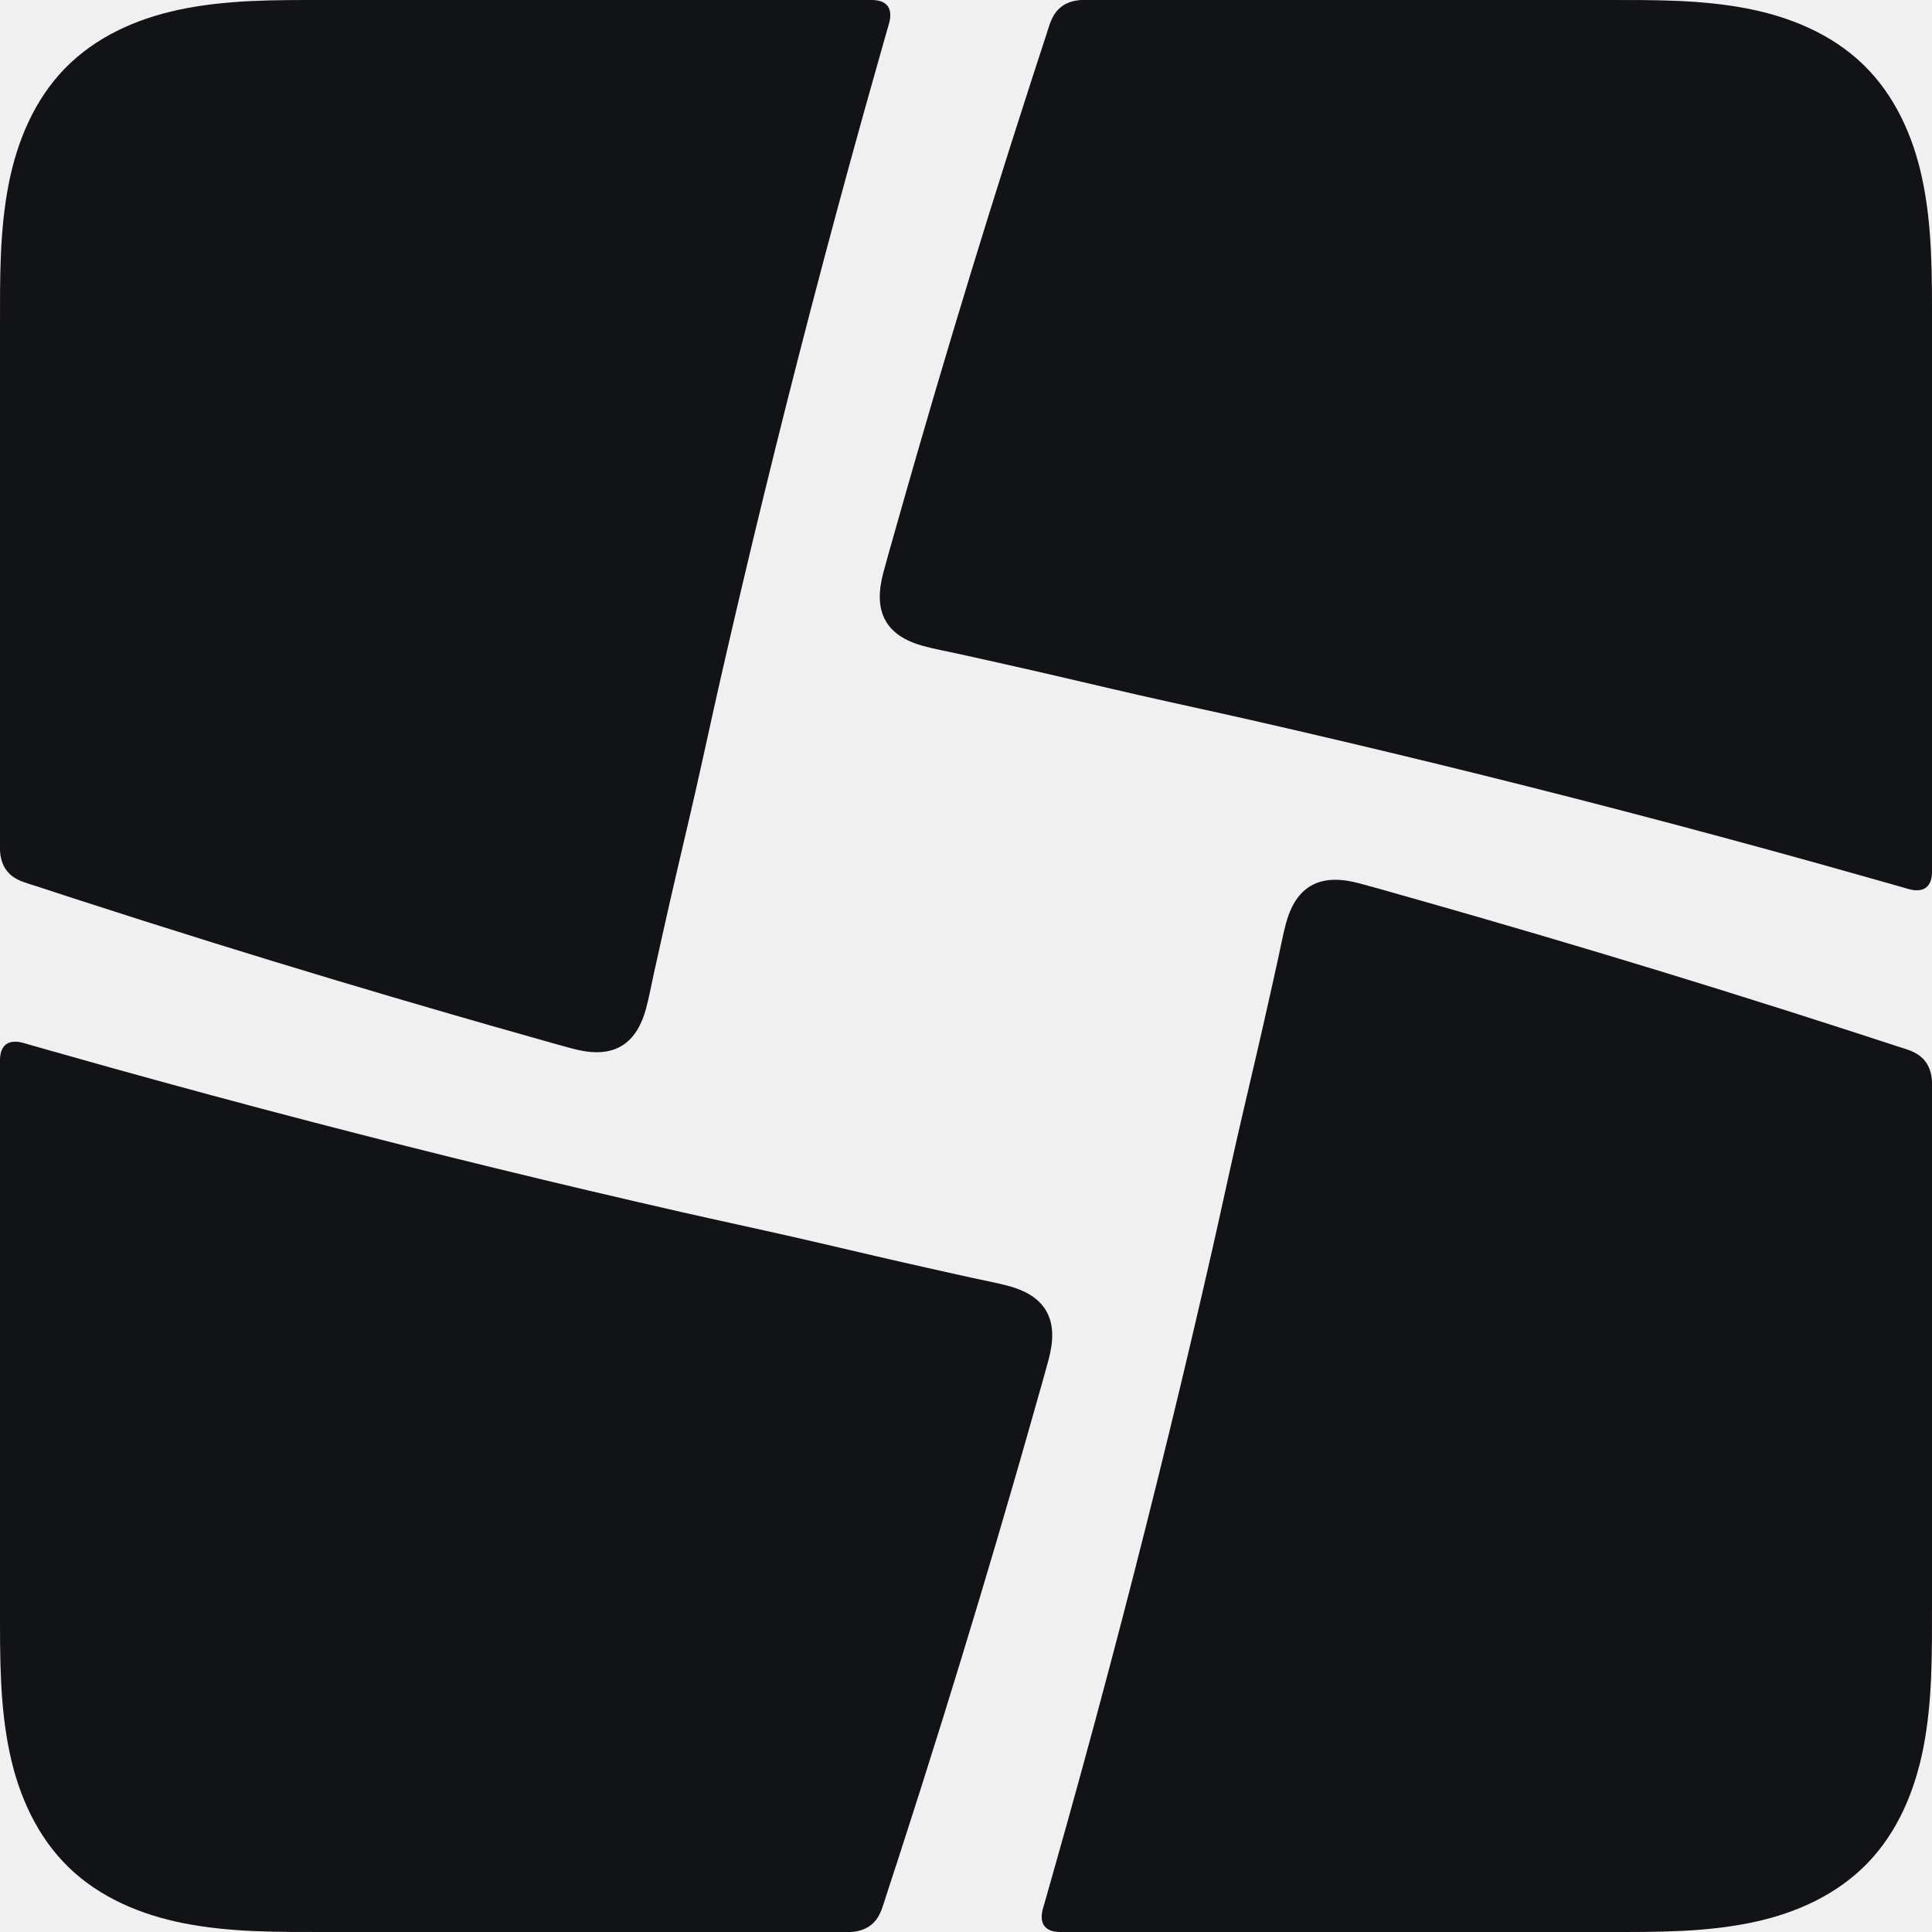
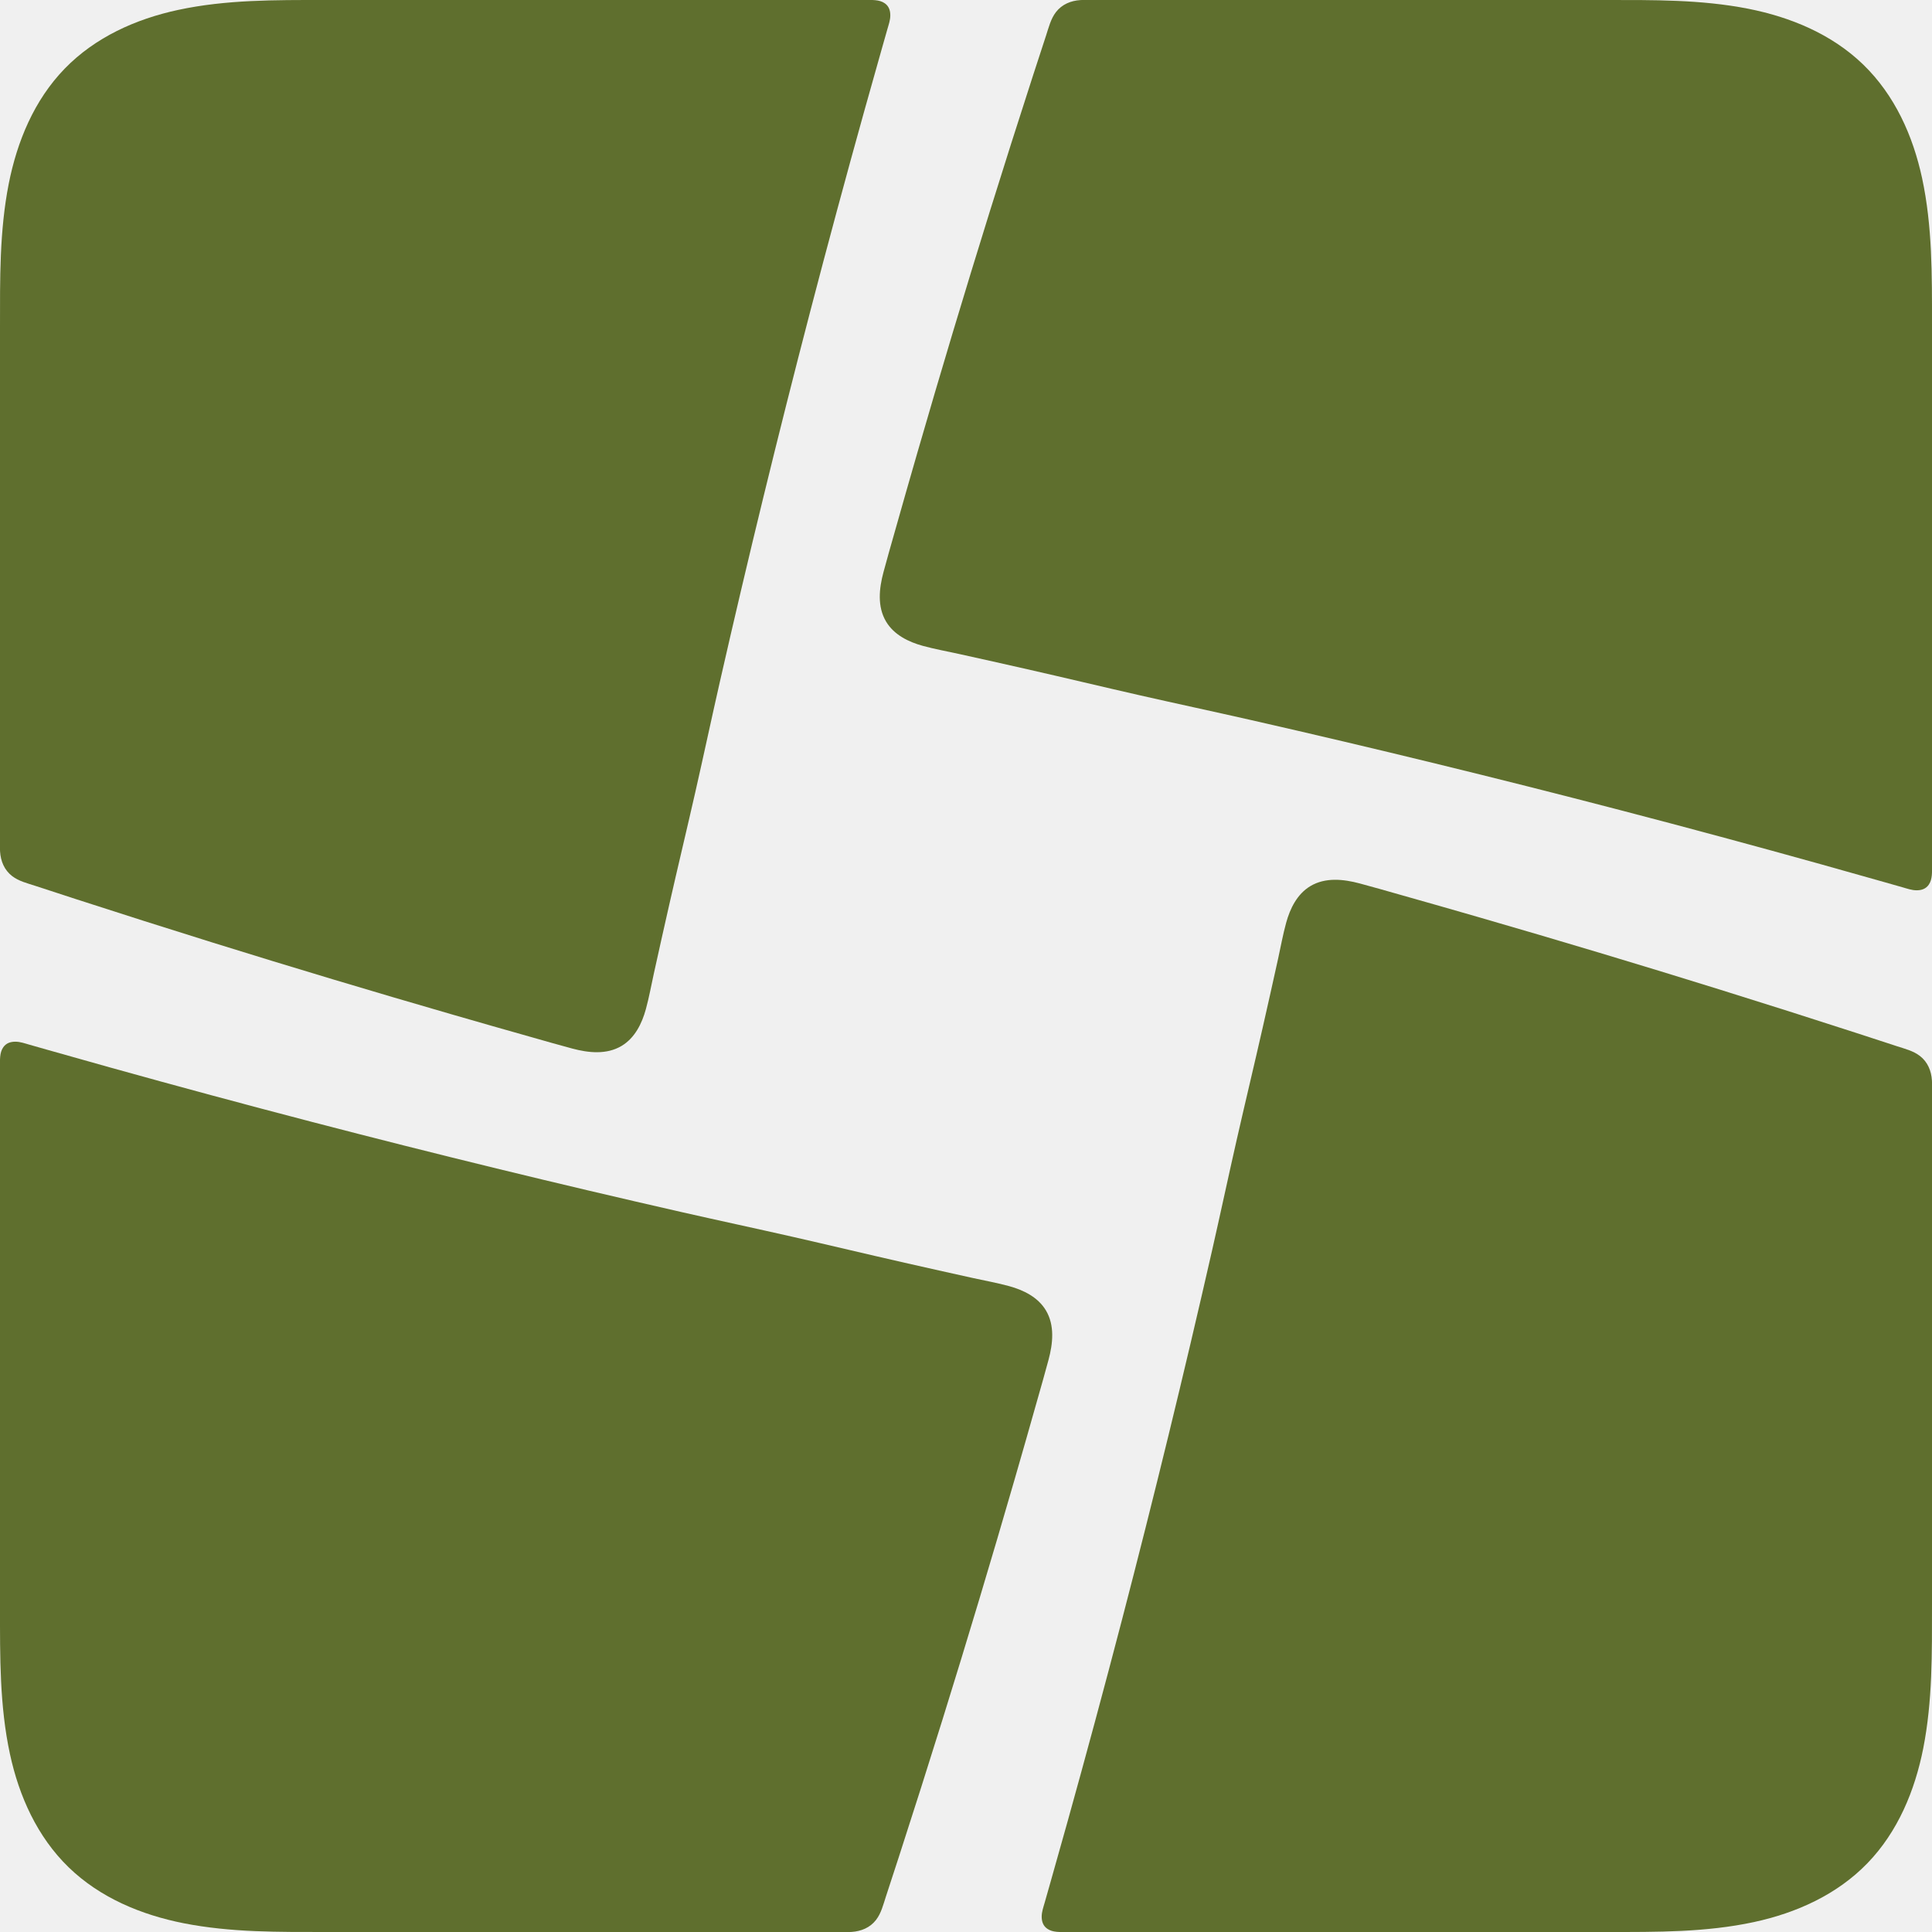
<svg xmlns="http://www.w3.org/2000/svg" viewBox="60 60 880 880">
-   <g fill="#0B0C0F">
-     <g>
-       <path d="M 552.13 60.03 C 547.74 60.32, 543.72 61.96, 540.98 65.50 C 538.61 68.57, 537.68 72.47, 536.50 76.09 C 534.49 82.19, 532.50 88.30, 530.52 94.41 C 523.79 115.18, 517.17 135.99, 510.68 156.83 C 499.35 193.22, 488.39 229.71, 477.81 266.32 C 474.36 278.24, 470.95 290.18, 467.58 302.13 C 465.84 308.31, 464.03 314.48, 462.39 320.69 C 460.43 328.04, 459.52 336.30, 463.61 343.14 C 467.20 349.15, 473.79 352.39, 480.33 354.18 C 485.68 355.65, 491.20 356.63, 496.62 357.83 C 507.07 360.13, 517.52 362.47, 527.96 364.84 C 545.08 368.72, 562.14 372.83, 579.26 376.72 C 595.96 380.51, 612.71 384.09, 629.41 387.88 C 685.77 400.70, 741.93 414.40, 797.86 428.97 C 828.52 436.96, 859.11 445.21, 889.63 453.72 C 899.11 456.36, 908.59 459.03, 918.06 461.73 C 920.95 462.55, 923.83 463.37, 926.71 464.19 C 928.74 464.77, 930.83 465.52, 932.97 465.52 C 935.22 465.53, 937.21 464.88, 938.53 462.96 C 940.25 460.48, 940.00 457.08, 940.00 454.23 C 940.04 395.57, 940.00 336.92, 940.00 278.26 C 940.00 254.72, 940.00 231.17, 940.00 207.62 C 940.00 185.41, 940.18 162.94, 935.48 141.12 C 931.33 121.83, 923.02 103.32, 908.70 89.44 C 894.39 75.57, 875.63 67.80, 856.30 63.98 C 834.83 59.75, 812.81 60.00, 791.03 60.00 C 767.05 60.00, 743.08 60.00, 719.10 60.00 C 681.85 60.00, 644.60 60.00, 607.36 60.00 C 595.37 60.00, 583.38 60.00, 571.39 60.00 C 567.11 60.00, 562.83 60.00, 558.55 60.00 C 556.42 60.00, 554.25 59.89, 552.13 60.03 Z" />
-       <path d="M 939.97 552.13 C 939.68 547.74, 938.04 543.72, 934.50 540.98 C 931.43 538.61, 927.53 537.68, 923.91 536.50 C 917.81 534.49, 911.70 532.50, 905.59 530.52 C 884.82 523.79, 864.01 517.17, 843.17 510.68 C 806.78 499.35, 770.29 488.39, 733.68 477.81 C 721.76 474.36, 709.82 470.95, 697.87 467.58 C 691.69 465.84, 685.52 464.03, 679.31 462.39 C 671.96 460.43, 663.70 459.52, 656.86 463.61 C 650.85 467.20, 647.61 473.79, 645.82 480.33 C 644.35 485.68, 643.37 491.20, 642.17 496.62 C 639.87 507.07, 637.53 517.52, 635.16 527.96 C 631.28 545.08, 627.17 562.14, 623.28 579.26 C 619.49 595.96, 615.91 612.71, 612.12 629.41 C 599.30 685.77, 585.60 741.93, 571.03 797.86 C 563.04 828.52, 554.79 859.11, 546.28 889.63 C 543.64 899.11, 540.97 908.59, 538.27 918.06 C 537.45 920.95, 536.63 923.83, 535.81 926.71 C 535.23 928.74, 534.48 930.83, 534.48 932.97 C 534.47 935.22, 535.12 937.21, 537.04 938.53 C 539.52 940.25, 542.92 940.00, 545.77 940.00 C 604.43 940.04, 663.08 940.00, 721.74 940.00 C 745.28 940.00, 768.83 940.00, 792.38 940.00 C 814.59 940.00, 837.06 940.18, 858.88 935.48 C 878.17 931.33, 896.68 923.02, 910.56 908.70 C 924.43 894.39, 932.20 875.63, 936.02 856.30 C 940.25 834.83, 940.00 812.81, 940.00 791.03 C 940.00 767.05, 940.00 743.08, 940.00 719.10 C 940.00 681.85, 940.00 644.60, 940.00 607.36 C 940.00 595.37, 940.00 583.38, 940.00 571.39 C 940.00 567.11, 940.00 562.83, 940.00 558.55 C 940.00 556.42, 940.11 554.25, 939.97 552.13 Z" />
-       <path d="M 447.87 939.97 C 452.26 939.68, 456.28 938.04, 459.02 934.50 C 461.39 931.43, 462.32 927.53, 463.50 923.91 C 465.51 917.81, 467.50 911.70, 469.48 905.59 C 476.21 884.82, 482.83 864.01, 489.32 843.17 C 500.65 806.78, 511.61 770.29, 522.19 733.68 C 525.64 721.76, 529.05 709.82, 532.42 697.87 C 534.16 691.69, 535.97 685.52, 537.61 679.31 C 539.57 671.96, 540.48 663.70, 536.39 656.86 C 532.80 650.85, 526.21 647.61, 519.67 645.82 C 514.32 644.35, 508.80 643.37, 503.38 642.17 C 492.93 639.87, 482.48 637.53, 472.04 635.16 C 454.92 631.28, 437.86 627.17, 420.74 623.28 C 404.04 619.49, 387.29 615.91, 370.59 612.12 C 314.23 599.30, 258.07 585.60, 202.14 571.03 C 171.48 563.04, 140.89 554.79, 110.37 546.28 C 100.89 543.64, 91.41 540.97, 81.94 538.27 C 79.05 537.45, 76.17 536.63, 73.29 535.81 C 71.26 535.23, 69.17 534.48, 67.03 534.48 C 64.78 534.47, 62.79 535.12, 61.47 537.04 C 59.75 539.52, 60.00 542.92, 60.00 545.77 C 59.96 604.43, 60.00 663.08, 60.00 721.74 C 60.00 745.28, 60.00 768.83, 60.00 792.38 C 60.00 814.59, 59.82 837.06, 64.52 858.88 C 68.67 878.17, 76.98 896.68, 91.30 910.56 C 105.61 924.43, 124.37 932.20, 143.70 936.02 C 165.17 940.25, 187.19 940.00, 208.97 940.00 C 232.95 940.00, 256.92 940.00, 280.90 940.00 C 318.15 940.00, 355.40 940.00, 392.64 940.00 C 404.63 940.00, 416.62 940.00, 428.61 940.00 C 432.89 940.00, 437.17 940.00, 441.45 940.00 C 443.58 940.00, 445.75 940.11, 447.87 939.97 Z" />
-       <path d="M 60.03 447.87 C 60.32 452.26, 61.96 456.28, 65.50 459.02 C 68.57 461.39, 72.47 462.32, 76.09 463.50 C 82.19 465.51, 88.30 467.50, 94.41 469.48 C 115.18 476.21, 135.99 482.83, 156.83 489.32 C 193.22 500.65, 229.71 511.61, 266.32 522.19 C 278.24 525.64, 290.18 529.05, 302.13 532.42 C 308.31 534.16, 314.48 535.97, 320.69 537.61 C 328.04 539.57, 336.30 540.48, 343.14 536.39 C 349.15 532.80, 352.39 526.21, 354.18 519.67 C 355.65 514.32, 356.63 508.80, 357.83 503.38 C 360.13 492.93, 362.47 482.48, 364.84 472.04 C 368.72 454.92, 372.83 437.86, 376.72 420.74 C 380.51 404.04, 384.09 387.29, 387.88 370.59 C 400.70 314.23, 414.40 258.07, 428.97 202.14 C 436.96 171.48, 445.21 140.89, 453.72 110.37 C 456.36 100.89, 459.03 91.41, 461.73 81.94 C 462.55 79.05, 463.37 76.17, 464.19 73.29 C 464.77 71.26, 465.52 69.17, 465.52 67.03 C 465.53 64.78, 464.88 62.79, 462.96 61.47 C 460.48 59.75, 457.08 60.00, 454.23 60.00 C 395.57 59.96, 336.92 60.00, 278.26 60.00 C 254.72 60.00, 231.17 60.00, 207.62 60.00 C 185.41 60.00, 162.94 59.82, 141.12 64.52 C 121.83 68.67, 103.32 76.98, 89.44 91.30 C 75.57 105.61, 67.80 124.37, 63.98 143.70 C 59.75 165.17, 60.00 187.19, 60.00 208.97 C 60.00 232.95, 60.00 256.92, 60.00 280.90 C 60.00 318.15, 60.00 355.40, 60.00 392.64 C 60.00 404.63, 60.00 416.62, 60.00 428.61 C 60.00 432.89, 60.00 437.17, 60.00 441.45 C 60.00 443.58, 59.89 445.75, 60.03 447.87 Z" />
-     </g>
-   </g>
-   <g fill="#fff" fill-opacity=".03">
-     <g>
-       <path d="M 552.13 60.03 C 547.74 60.32, 543.72 61.96, 540.98 65.50 C 538.61 68.57, 537.68 72.47, 536.50 76.09 C 534.49 82.19, 532.50 88.30, 530.52 94.41 C 523.79 115.18, 517.17 135.99, 510.68 156.83 C 499.35 193.22, 488.39 229.71, 477.81 266.32 C 474.36 278.24, 470.95 290.18, 467.58 302.13 C 465.84 308.31, 464.03 314.48, 462.39 320.69 C 460.43 328.04, 459.52 336.30, 463.61 343.14 C 467.20 349.15, 473.79 352.39, 480.33 354.18 C 485.68 355.65, 491.20 356.63, 496.62 357.83 C 507.07 360.13, 517.52 362.47, 527.96 364.84 C 545.08 368.72, 562.14 372.83, 579.26 376.72 C 595.96 380.51, 612.71 384.09, 629.41 387.88 C 685.77 400.70, 741.93 414.40, 797.86 428.97 C 828.52 436.96, 859.11 445.21, 889.63 453.72 C 899.11 456.36, 908.59 459.03, 918.06 461.73 C 920.95 462.55, 923.83 463.37, 926.71 464.19 C 928.74 464.77, 930.83 465.52, 932.97 465.52 C 935.22 465.53, 937.21 464.88, 938.53 462.96 C 940.25 460.48, 940.00 457.08, 940.00 454.23 C 940.04 395.57, 940.00 336.92, 940.00 278.26 C 940.00 254.72, 940.00 231.17, 940.00 207.62 C 940.00 185.41, 940.18 162.94, 935.48 141.12 C 931.33 121.83, 923.02 103.32, 908.70 89.44 C 894.39 75.57, 875.63 67.80, 856.30 63.98 C 834.83 59.75, 812.81 60.00, 791.03 60.00 C 767.05 60.00, 743.08 60.00, 719.10 60.00 C 681.85 60.00, 644.60 60.00, 607.36 60.00 C 595.37 60.00, 583.38 60.00, 571.39 60.00 C 567.11 60.00, 562.83 60.00, 558.55 60.00 C 556.42 60.00, 554.25 59.89, 552.13 60.03 Z" />
-       <path d="M 939.97 552.13 C 939.68 547.74, 938.04 543.72, 934.50 540.98 C 931.43 538.61, 927.53 537.68, 923.91 536.50 C 917.81 534.49, 911.70 532.50, 905.59 530.52 C 884.82 523.79, 864.01 517.17, 843.17 510.68 C 806.78 499.35, 770.29 488.39, 733.68 477.81 C 721.76 474.36, 709.82 470.95, 697.87 467.58 C 691.69 465.84, 685.52 464.03, 679.31 462.39 C 671.96 460.43, 663.70 459.52, 656.86 463.61 C 650.85 467.20, 647.61 473.79, 645.82 480.33 C 644.35 485.68, 643.37 491.20, 642.17 496.62 C 639.87 507.07, 637.53 517.52, 635.16 527.96 C 631.28 545.08, 627.17 562.14, 623.28 579.26 C 619.49 595.96, 615.91 612.71, 612.12 629.41 C 599.30 685.77, 585.60 741.93, 571.03 797.86 C 563.04 828.52, 554.79 859.11, 546.28 889.63 C 543.64 899.11, 540.97 908.59, 538.27 918.06 C 537.45 920.95, 536.63 923.83, 535.81 926.71 C 535.23 928.74, 534.48 930.83, 534.48 932.97 C 534.47 935.22, 535.12 937.21, 537.04 938.53 C 539.52 940.25, 542.92 940.00, 545.77 940.00 C 604.43 940.04, 663.08 940.00, 721.74 940.00 C 745.28 940.00, 768.83 940.00, 792.38 940.00 C 814.59 940.00, 837.06 940.18, 858.88 935.48 C 878.17 931.33, 896.68 923.02, 910.56 908.70 C 924.43 894.39, 932.20 875.63, 936.02 856.30 C 940.25 834.83, 940.00 812.81, 940.00 791.03 C 940.00 767.05, 940.00 743.08, 940.00 719.10 C 940.00 681.85, 940.00 644.60, 940.00 607.36 C 940.00 595.37, 940.00 583.38, 940.00 571.39 C 940.00 567.11, 940.00 562.83, 940.00 558.55 C 940.00 556.42, 940.11 554.25, 939.97 552.13 Z" />
-       <path d="M 447.87 939.97 C 452.26 939.68, 456.28 938.04, 459.02 934.50 C 461.39 931.43, 462.32 927.53, 463.50 923.91 C 465.51 917.81, 467.50 911.70, 469.48 905.59 C 476.21 884.82, 482.83 864.01, 489.32 843.17 C 500.65 806.78, 511.61 770.29, 522.19 733.68 C 525.64 721.76, 529.05 709.82, 532.42 697.87 C 534.16 691.69, 535.97 685.52, 537.61 679.31 C 539.57 671.96, 540.48 663.70, 536.39 656.86 C 532.80 650.85, 526.21 647.61, 519.67 645.82 C 514.32 644.35, 508.80 643.37, 503.38 642.17 C 492.93 639.87, 482.48 637.53, 472.04 635.16 C 454.92 631.28, 437.86 627.17, 420.74 623.28 C 404.04 619.49, 387.29 615.91, 370.59 612.12 C 314.23 599.30, 258.07 585.60, 202.14 571.03 C 171.48 563.04, 140.89 554.79, 110.37 546.28 C 100.89 543.64, 91.41 540.97, 81.94 538.27 C 79.05 537.45, 76.17 536.63, 73.29 535.81 C 71.26 535.23, 69.17 534.48, 67.03 534.48 C 64.78 534.47, 62.79 535.12, 61.47 537.04 C 59.75 539.52, 60.00 542.92, 60.00 545.77 C 59.96 604.43, 60.00 663.08, 60.00 721.74 C 60.00 745.28, 60.00 768.83, 60.00 792.38 C 60.00 814.59, 59.82 837.06, 64.52 858.88 C 68.67 878.17, 76.98 896.68, 91.30 910.56 C 105.61 924.43, 124.37 932.20, 143.70 936.02 C 165.17 940.25, 187.19 940.00, 208.97 940.00 C 232.95 940.00, 256.92 940.00, 280.90 940.00 C 318.15 940.00, 355.40 940.00, 392.64 940.00 C 404.63 940.00, 416.62 940.00, 428.61 940.00 C 432.89 940.00, 437.17 940.00, 441.45 940.00 C 443.58 940.00, 445.75 940.11, 447.87 939.97 Z" />
-       <path d="M 60.03 447.87 C 60.32 452.26, 61.96 456.28, 65.50 459.02 C 68.57 461.39, 72.47 462.32, 76.09 463.50 C 82.19 465.51, 88.30 467.50, 94.41 469.48 C 115.18 476.21, 135.99 482.83, 156.83 489.32 C 193.22 500.65, 229.71 511.61, 266.32 522.19 C 278.24 525.64, 290.18 529.05, 302.13 532.42 C 308.31 534.16, 314.48 535.97, 320.69 537.61 C 328.04 539.57, 336.30 540.48, 343.14 536.39 C 349.15 532.80, 352.39 526.21, 354.18 519.67 C 355.65 514.32, 356.63 508.80, 357.83 503.38 C 360.13 492.93, 362.47 482.48, 364.84 472.04 C 368.72 454.92, 372.83 437.86, 376.72 420.74 C 380.51 404.04, 384.09 387.29, 387.88 370.59 C 400.70 314.23, 414.40 258.07, 428.97 202.14 C 436.96 171.48, 445.21 140.89, 453.72 110.37 C 456.36 100.89, 459.03 91.41, 461.73 81.94 C 462.55 79.05, 463.37 76.17, 464.19 73.29 C 464.77 71.26, 465.52 69.17, 465.52 67.03 C 465.53 64.78, 464.88 62.79, 462.96 61.47 C 460.48 59.75, 457.08 60.00, 454.23 60.00 C 395.57 59.96, 336.92 60.00, 278.26 60.00 C 254.72 60.00, 231.17 60.00, 207.62 60.00 C 185.41 60.00, 162.94 59.82, 141.12 64.52 C 121.83 68.67, 103.32 76.98, 89.44 91.30 C 75.57 105.61, 67.80 124.37, 63.98 143.70 C 59.75 165.17, 60.00 187.19, 60.00 208.97 C 60.00 232.95, 60.00 256.92, 60.00 280.90 C 60.00 318.15, 60.00 355.40, 60.00 392.64 C 60.00 404.63, 60.00 416.62, 60.00 428.61 C 60.00 432.89, 60.00 437.17, 60.00 441.45 C 60.00 443.58, 59.89 445.75, 60.03 447.87 Z" />
-     </g>
+   <g fill="#5F6F2E">
+     <path d="M 552.13 60.03 C 547.74 60.32, 543.72 61.96, 540.98 65.50 C 538.61 68.57, 537.68 72.47, 536.50 76.09 C 534.49 82.19, 532.50 88.30, 530.52 94.41 C 523.79 115.18, 517.17 135.99, 510.68 156.83 C 499.35 193.22, 488.39 229.71, 477.81 266.32 C 474.36 278.24, 470.95 290.18, 467.58 302.13 C 465.84 308.31, 464.03 314.48, 462.39 320.69 C 460.43 328.04, 459.52 336.30, 463.61 343.14 C 467.20 349.15, 473.79 352.39, 480.33 354.18 C 485.68 355.65, 491.20 356.63, 496.62 357.83 C 507.07 360.13, 517.52 362.47, 527.96 364.84 C 545.08 368.72, 562.14 372.83, 579.26 376.72 C 595.96 380.51, 612.71 384.09, 629.41 387.88 C 685.77 400.70, 741.93 414.40, 797.86 428.97 C 828.52 436.96, 859.11 445.21, 889.63 453.72 C 899.11 456.36, 908.59 459.03, 918.06 461.73 C 920.95 462.55, 923.83 463.37, 926.71 464.19 C 928.74 464.77, 930.83 465.52, 932.97 465.52 C 935.22 465.53, 937.21 464.88, 938.53 462.96 C 940.25 460.48, 940.00 457.08, 940.00 454.23 C 940.04 395.57, 940.00 336.92, 940.00 278.26 C 940.00 254.72, 940.00 231.17, 940.00 207.62 C 940.00 185.41, 940.18 162.94, 935.48 141.12 C 931.33 121.83, 923.02 103.32, 908.70 89.44 C 894.39 75.57, 875.63 67.80, 856.30 63.98 C 834.83 59.75, 812.81 60.00, 791.03 60.00 C 767.05 60.00, 743.08 60.00, 719.10 60.00 C 681.85 60.00, 644.60 60.00, 607.36 60.00 C 595.37 60.00, 583.38 60.00, 571.39 60.00 C 567.11 60.00, 562.83 60.00, 558.55 60.00 C 556.42 60.00, 554.25 59.89, 552.13 60.03 Z" />
+     <path d="M 939.97 552.13 C 939.68 547.74, 938.04 543.72, 934.50 540.98 C 931.43 538.61, 927.53 537.68, 923.91 536.50 C 917.81 534.49, 911.70 532.50, 905.59 530.52 C 884.82 523.79, 864.01 517.17, 843.17 510.68 C 806.78 499.35, 770.29 488.39, 733.68 477.81 C 721.76 474.36, 709.82 470.95, 697.87 467.58 C 691.69 465.84, 685.52 464.03, 679.31 462.39 C 671.96 460.43, 663.70 459.52, 656.86 463.61 C 650.85 467.20, 647.61 473.79, 645.82 480.33 C 644.35 485.68, 643.37 491.20, 642.17 496.62 C 639.87 507.07, 637.53 517.52, 635.16 527.96 C 631.28 545.08, 627.17 562.14, 623.28 579.26 C 619.49 595.96, 615.91 612.71, 612.12 629.41 C 599.30 685.77, 585.60 741.93, 571.03 797.86 C 563.04 828.52, 554.79 859.11, 546.28 889.63 C 543.64 899.11, 540.97 908.59, 538.27 918.06 C 537.45 920.95, 536.63 923.83, 535.81 926.71 C 535.23 928.74, 534.48 930.83, 534.48 932.97 C 534.47 935.22, 535.12 937.21, 537.04 938.53 C 539.52 940.25, 542.92 940.00, 545.77 940.00 C 604.43 940.04, 663.08 940.00, 721.74 940.00 C 745.28 940.00, 768.83 940.00, 792.38 940.00 C 814.59 940.00, 837.06 940.18, 858.88 935.48 C 878.17 931.33, 896.68 923.02, 910.56 908.70 C 924.43 894.39, 932.20 875.63, 936.02 856.30 C 940.25 834.83, 940.00 812.81, 940.00 791.03 C 940.00 767.05, 940.00 743.08, 940.00 719.10 C 940.00 681.85, 940.00 644.60, 940.00 607.36 C 940.00 595.37, 940.00 583.38, 940.00 571.39 C 940.00 567.11, 940.00 562.83, 940.00 558.55 C 940.00 556.42, 940.11 554.25, 939.97 552.13 Z" />
+     <path d="M 447.87 939.97 C 452.26 939.68, 456.28 938.04, 459.02 934.50 C 461.39 931.43, 462.32 927.53, 463.50 923.91 C 465.51 917.81, 467.50 911.70, 469.48 905.59 C 476.21 884.82, 482.83 864.01, 489.32 843.17 C 500.65 806.78, 511.61 770.29, 522.19 733.68 C 525.64 721.76, 529.05 709.82, 532.42 697.87 C 534.16 691.69, 535.97 685.52, 537.61 679.31 C 539.57 671.96, 540.48 663.70, 536.39 656.86 C 532.80 650.85, 526.21 647.61, 519.67 645.82 C 514.32 644.35, 508.80 643.37, 503.38 642.17 C 492.93 639.87, 482.48 637.53, 472.04 635.16 C 454.92 631.28, 437.86 627.17, 420.74 623.28 C 404.04 619.49, 387.29 615.91, 370.59 612.12 C 314.23 599.30, 258.07 585.60, 202.14 571.03 C 171.48 563.04, 140.89 554.79, 110.37 546.28 C 100.89 543.64, 91.41 540.97, 81.94 538.27 C 79.05 537.45, 76.17 536.63, 73.29 535.81 C 71.26 535.23, 69.17 534.48, 67.03 534.48 C 64.78 534.47, 62.79 535.12, 61.47 537.04 C 59.75 539.52, 60.00 542.92, 60.00 545.77 C 59.96 604.43, 60.00 663.08, 60.00 721.74 C 60.00 745.28, 60.00 768.83, 60.00 792.38 C 60.00 814.59, 59.82 837.06, 64.52 858.88 C 68.67 878.17, 76.98 896.68, 91.30 910.56 C 105.61 924.43, 124.37 932.20, 143.70 936.02 C 165.17 940.25, 187.19 940.00, 208.97 940.00 C 232.95 940.00, 256.92 940.00, 280.90 940.00 C 318.15 940.00, 355.40 940.00, 392.64 940.00 C 404.63 940.00, 416.62 940.00, 428.61 940.00 C 432.89 940.00, 437.17 940.00, 441.45 940.00 C 443.58 940.00, 445.75 940.11, 447.87 939.97 Z" />
+     <path d="M 60.03 447.87 C 60.32 452.26, 61.96 456.28, 65.50 459.02 C 68.57 461.39, 72.47 462.32, 76.09 463.50 C 82.19 465.51, 88.30 467.50, 94.41 469.48 C 115.18 476.21, 135.99 482.83, 156.83 489.32 C 193.22 500.65, 229.71 511.61, 266.32 522.19 C 278.24 525.64, 290.18 529.05, 302.13 532.42 C 308.31 534.16, 314.48 535.97, 320.69 537.61 C 328.04 539.57, 336.30 540.48, 343.14 536.39 C 349.15 532.80, 352.39 526.21, 354.18 519.67 C 355.65 514.32, 356.63 508.80, 357.83 503.38 C 360.13 492.93, 362.47 482.48, 364.84 472.04 C 368.72 454.92, 372.83 437.86, 376.72 420.74 C 380.51 404.04, 384.09 387.29, 387.88 370.59 C 400.70 314.23, 414.40 258.07, 428.97 202.14 C 436.96 171.48, 445.21 140.89, 453.72 110.37 C 456.36 100.89, 459.03 91.41, 461.73 81.94 C 462.55 79.05, 463.37 76.17, 464.19 73.29 C 464.77 71.26, 465.52 69.17, 465.52 67.03 C 465.53 64.78, 464.88 62.79, 462.96 61.47 C 460.48 59.75, 457.08 60.00, 454.23 60.00 C 395.57 59.96, 336.92 60.00, 278.26 60.00 C 254.72 60.00, 231.17 60.00, 207.62 60.00 C 185.41 60.00, 162.94 59.82, 141.12 64.52 C 121.83 68.67, 103.32 76.98, 89.44 91.30 C 75.57 105.61, 67.80 124.37, 63.98 143.70 C 59.75 165.17, 60.00 187.19, 60.00 208.97 C 60.00 232.95, 60.00 256.92, 60.00 280.90 C 60.00 318.15, 60.00 355.40, 60.00 392.64 C 60.00 404.63, 60.00 416.62, 60.00 428.61 C 60.00 432.89, 60.00 437.17, 60.00 441.45 C 60.00 443.58, 59.89 445.75, 60.03 447.87 Z" />
  </g>
</svg>
